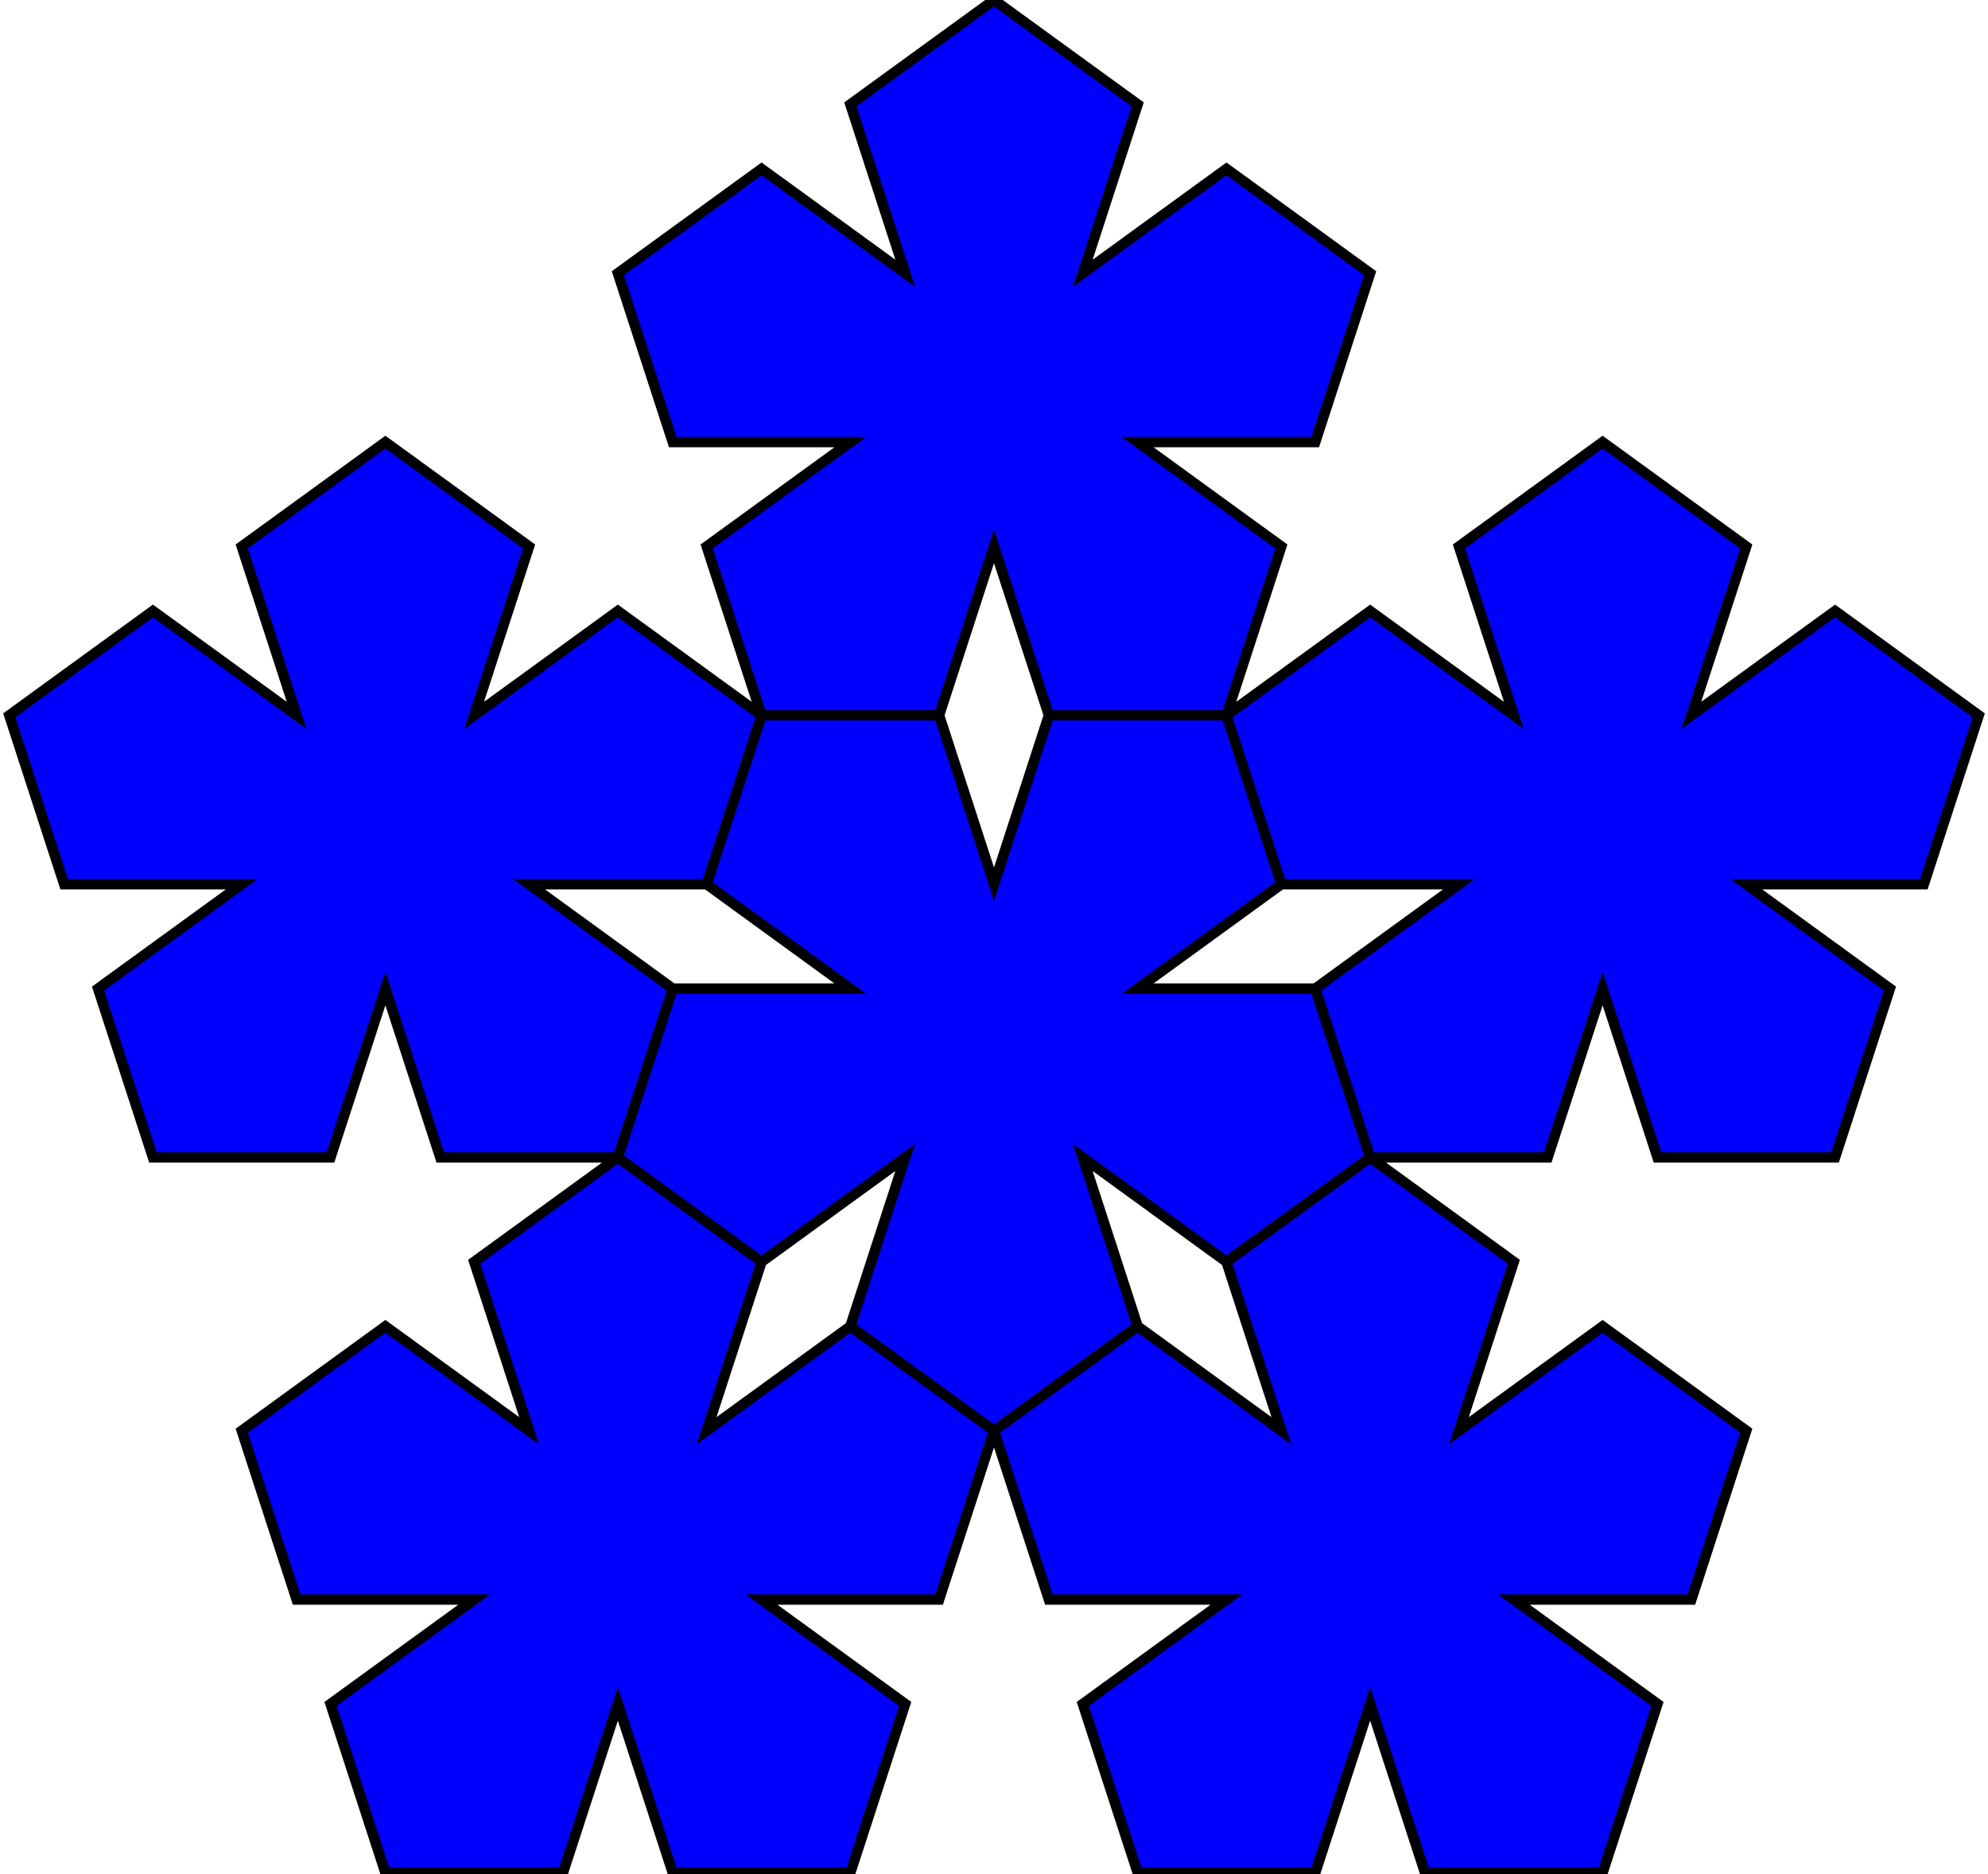
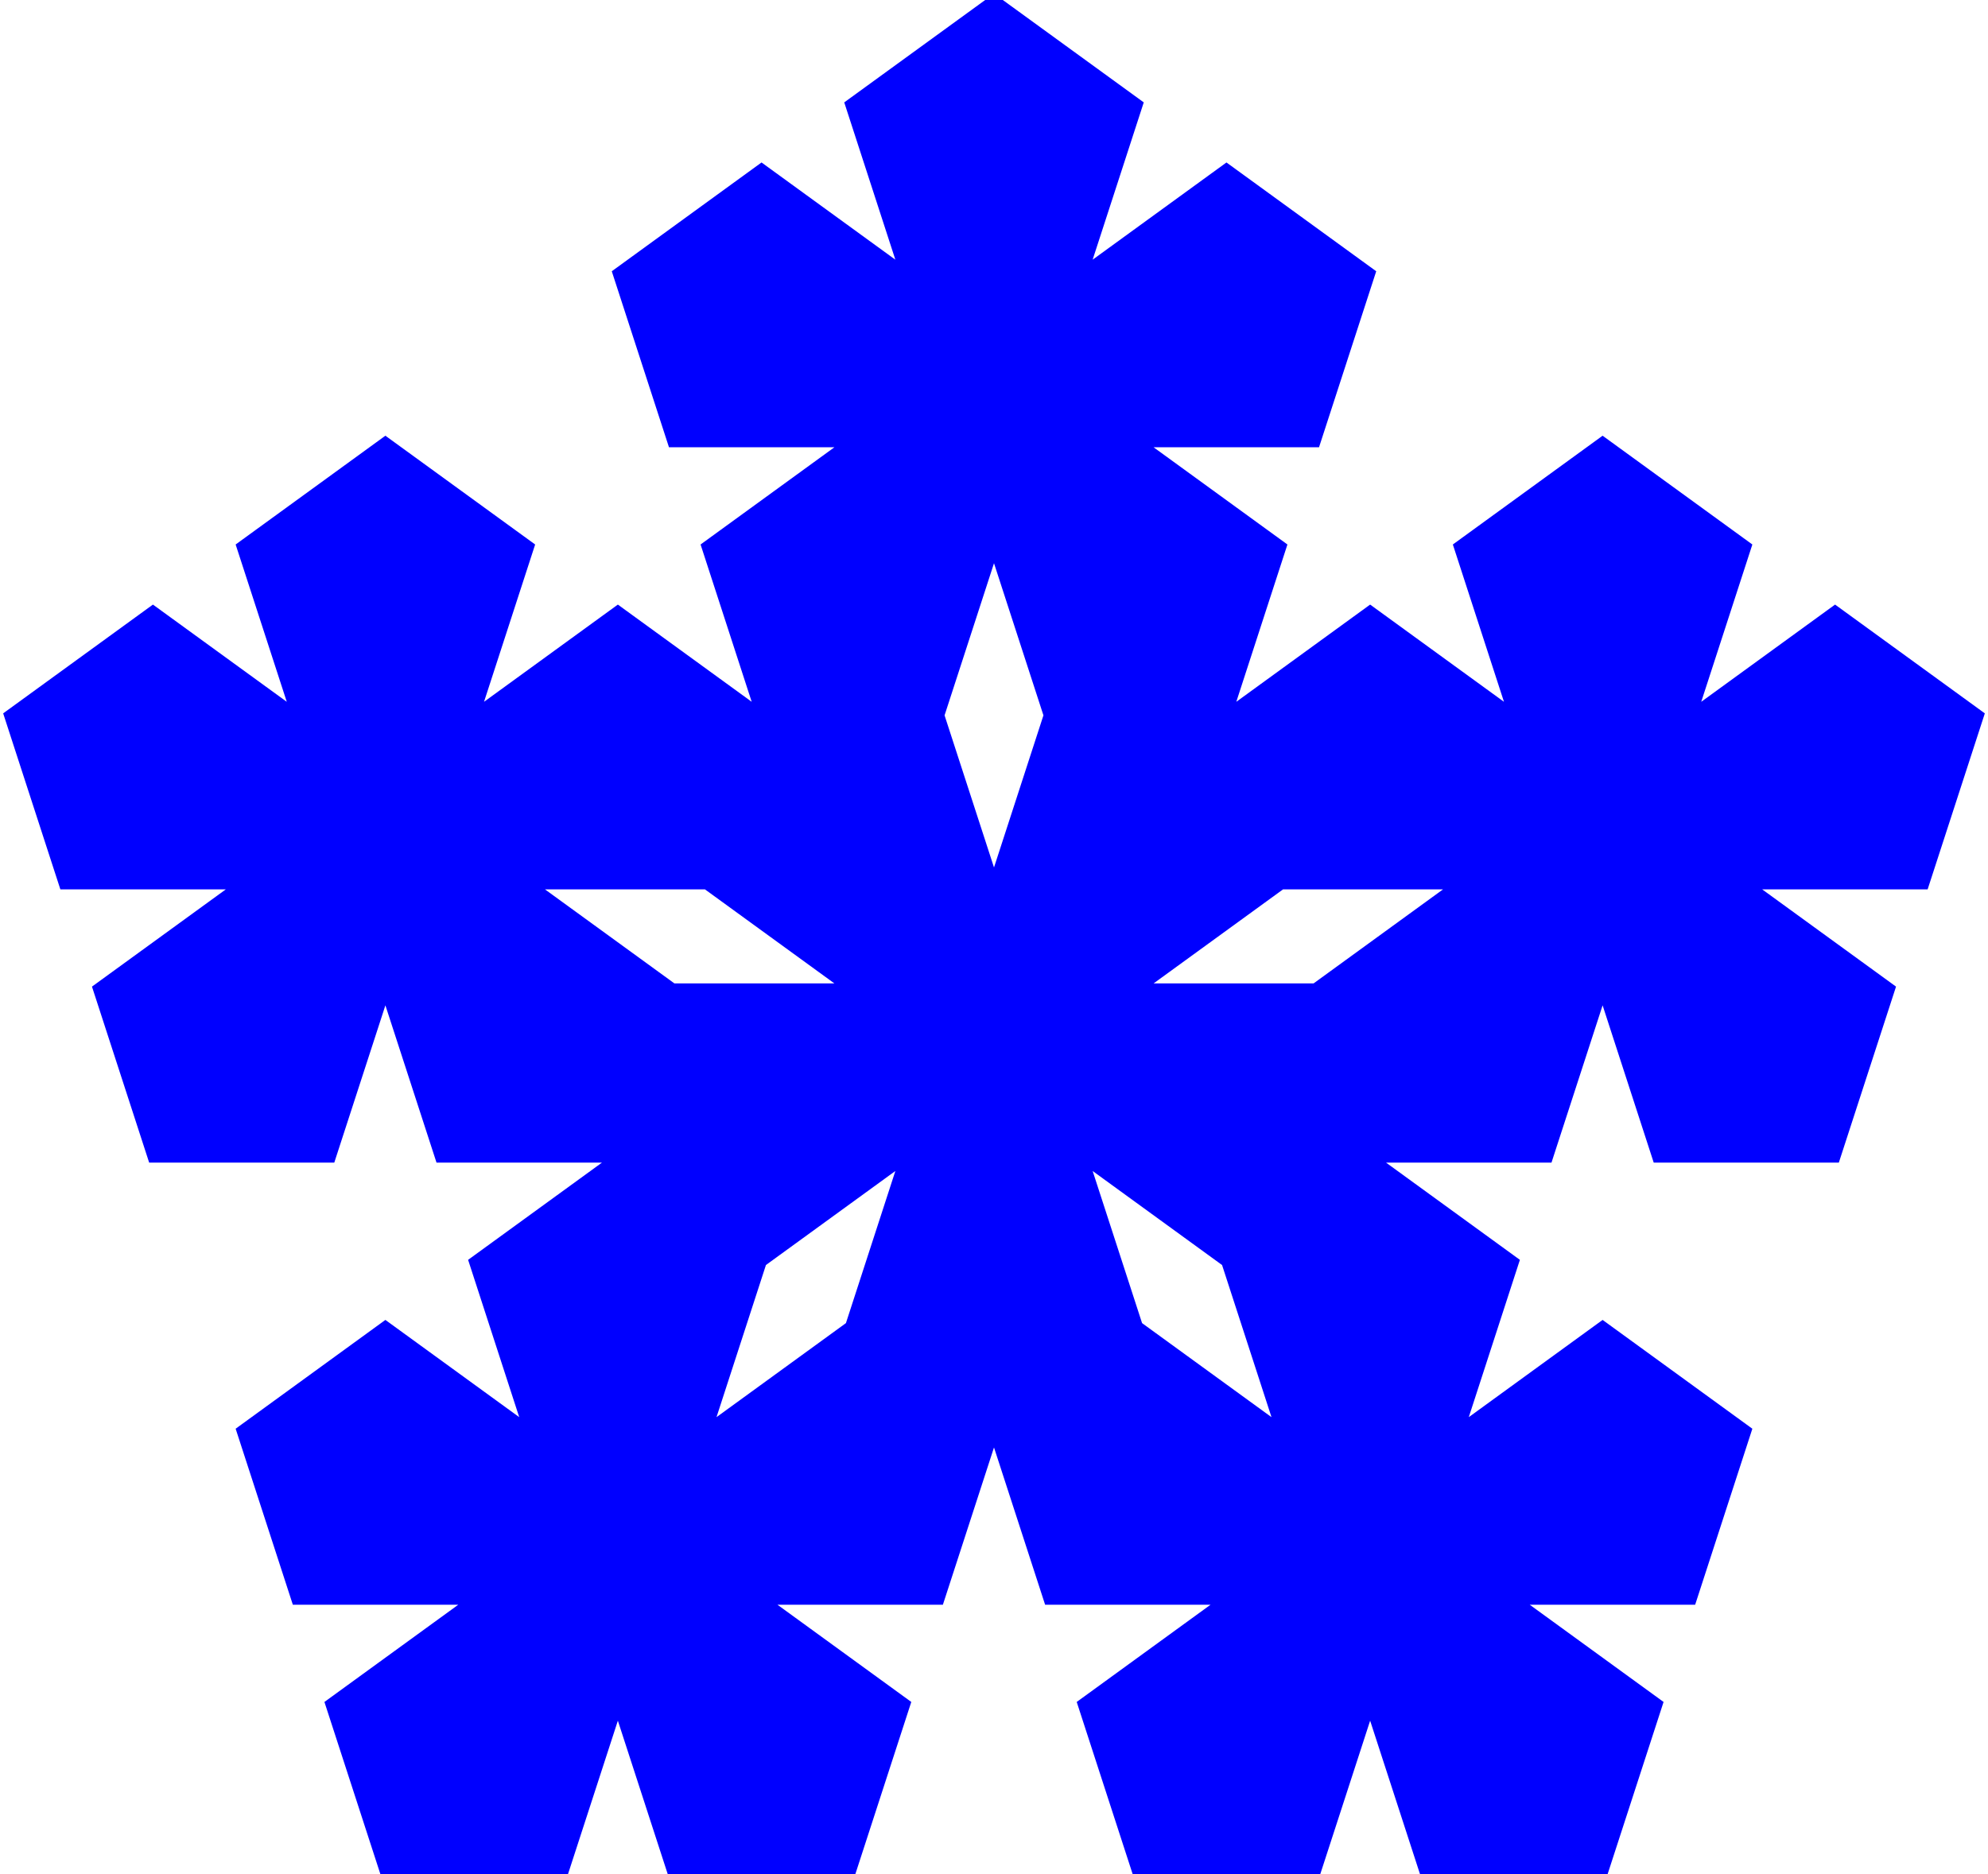
<svg xmlns="http://www.w3.org/2000/svg" width="192mm" height="181mm" viewBox="-96 -100 192 181" version="1.1">
-   <path d=" M -36.327,-40.983 L -50.203,-30.902 L -44.903,-47.214 L -58.779,-57.295 L -72.654,-47.214 L -67.354,-30.902  L -81.23,-40.983 L -95.106,-30.902 L -89.806,-14.59 L -72.654,-14.59 L -86.53,-4.508 L -81.23,11.803  L -64.079,11.803 L -58.779,-4.508 L -53.478,11.803 L -36.327,11.803 L -31.027,-4.508 L -44.903,-14.59  L -27.751,-14.59 L -22.451,-30.902 z M -13.876,28.115 L -27.751,38.197 L -22.451,21.885 L -36.327,11.803 L -50.203,21.885 L -44.903,38.197  L -58.779,28.115 L -72.654,38.197 L -67.354,54.508 L -50.203,54.508 L -64.079,64.59 L -58.779,80.902  L -41.627,80.902 L -36.327,64.59 L -31.027,80.902 L -13.876,80.902 L -8.576,64.59 L -22.451,54.508  L -5.3,54.508 L 0,38.197 z M 22.451,-83.688 L 8.576,-73.607 L 13.876,-89.919 L 0,-100 L -13.876,-89.919 L -8.576,-73.607  L -22.451,-83.688 L -36.327,-73.607 L -31.027,-57.295 L -13.876,-57.295 L -27.751,-47.214 L -22.451,-30.902  L -5.3,-30.902 L 0,-47.214 L 5.3,-30.902 L 22.451,-30.902 L 27.751,-47.214 L 13.876,-57.295  L 31.027,-57.295 L 36.327,-73.607 z M 31.027,-4.508 L 13.876,-4.508 L 27.751,-14.59 L 22.451,-30.902 L 5.3,-30.902 L 0,-14.59  L -5.3,-30.902 L -22.451,-30.902 L -27.751,-14.59 L -13.876,-4.508 L -31.027,-4.508 L -36.327,11.803  L -22.451,21.885 L -8.576,11.803 L -13.876,28.115 L 0,38.197 L 13.876,28.115 L 8.576,11.803  L 22.451,21.885 L 36.327,11.803 z M 58.779,28.115 L 44.903,38.197 L 50.203,21.885 L 36.327,11.803 L 22.451,21.885 L 27.751,38.197  L 13.876,28.115 L 0,38.197 L 5.3,54.508 L 22.451,54.508 L 8.576,64.59 L 13.876,80.902  L 31.027,80.902 L 36.327,64.59 L 41.627,80.902 L 58.779,80.902 L 64.079,64.59 L 50.203,54.508  L 67.354,54.508 L 72.654,38.197 z M 81.23,-40.983 L 67.354,-30.902 L 72.654,-47.214 L 58.779,-57.295 L 44.903,-47.214 L 50.203,-30.902  L 36.327,-40.983 L 22.451,-30.902 L 27.751,-14.59 L 44.903,-14.59 L 31.027,-4.508 L 36.327,11.803  L 53.478,11.803 L 58.779,-4.508 L 64.079,11.803 L 81.23,11.803 L 86.53,-4.508 L 72.654,-14.59  L 89.806,-14.59 L 95.106,-30.902 z " stroke="black" fill="blue" stroke-width="none" />
+   <path d=" M -36.327,-40.983 L -50.203,-30.902 L -44.903,-47.214 L -58.779,-57.295 L -72.654,-47.214 L -67.354,-30.902  L -81.23,-40.983 L -95.106,-30.902 L -89.806,-14.59 L -72.654,-14.59 L -86.53,-4.508 L -81.23,11.803  L -64.079,11.803 L -58.779,-4.508 L -53.478,11.803 L -36.327,11.803 L -31.027,-4.508 L -44.903,-14.59  L -27.751,-14.59 L -22.451,-30.902 z M -13.876,28.115 L -27.751,38.197 L -22.451,21.885 L -36.327,11.803 L -50.203,21.885 L -44.903,38.197  L -58.779,28.115 L -72.654,38.197 L -67.354,54.508 L -50.203,54.508 L -64.079,64.59 L -58.779,80.902  L -41.627,80.902 L -36.327,64.59 L -31.027,80.902 L -13.876,80.902 L -8.576,64.59 L -22.451,54.508  L -5.3,54.508 L 0,38.197 z M 22.451,-83.688 L 8.576,-73.607 L 13.876,-89.919 L 0,-100 L -13.876,-89.919 L -8.576,-73.607  L -22.451,-83.688 L -36.327,-73.607 L -31.027,-57.295 L -13.876,-57.295 L -27.751,-47.214 L -22.451,-30.902  L -5.3,-30.902 L 0,-47.214 L 5.3,-30.902 L 22.451,-30.902 L 27.751,-47.214 L 13.876,-57.295  L 31.027,-57.295 L 36.327,-73.607 z M 31.027,-4.508 L 13.876,-4.508 L 27.751,-14.59 L 22.451,-30.902 L 5.3,-30.902 L 0,-14.59  L -5.3,-30.902 L -22.451,-30.902 L -27.751,-14.59 L -13.876,-4.508 L -31.027,-4.508 L -36.327,11.803  L -22.451,21.885 L -8.576,11.803 L -13.876,28.115 L 0,38.197 L 13.876,28.115 L 8.576,11.803  L 22.451,21.885 L 36.327,11.803 z M 58.779,28.115 L 44.903,38.197 L 50.203,21.885 L 36.327,11.803 L 22.451,21.885 L 27.751,38.197  L 13.876,28.115 L 0,38.197 L 5.3,54.508 L 22.451,54.508 L 8.576,64.59 L 13.876,80.902  L 31.027,80.902 L 36.327,64.59 L 41.627,80.902 L 58.779,80.902 L 64.079,64.59 L 50.203,54.508  L 67.354,54.508 L 72.654,38.197 z M 81.23,-40.983 L 67.354,-30.902 L 72.654,-47.214 L 58.779,-57.295 L 44.903,-47.214 L 50.203,-30.902  L 36.327,-40.983 L 22.451,-30.902 L 27.751,-14.59 L 44.903,-14.59 L 31.027,-4.508 L 36.327,11.803  L 53.478,11.803 L 58.779,-4.508 L 64.079,11.803 L 81.23,11.803 L 86.53,-4.508 L 72.654,-14.59  L 89.806,-14.59 L 95.106,-30.902 z " stroke="blue" fill="blue" stroke-width="none" />
</svg>
